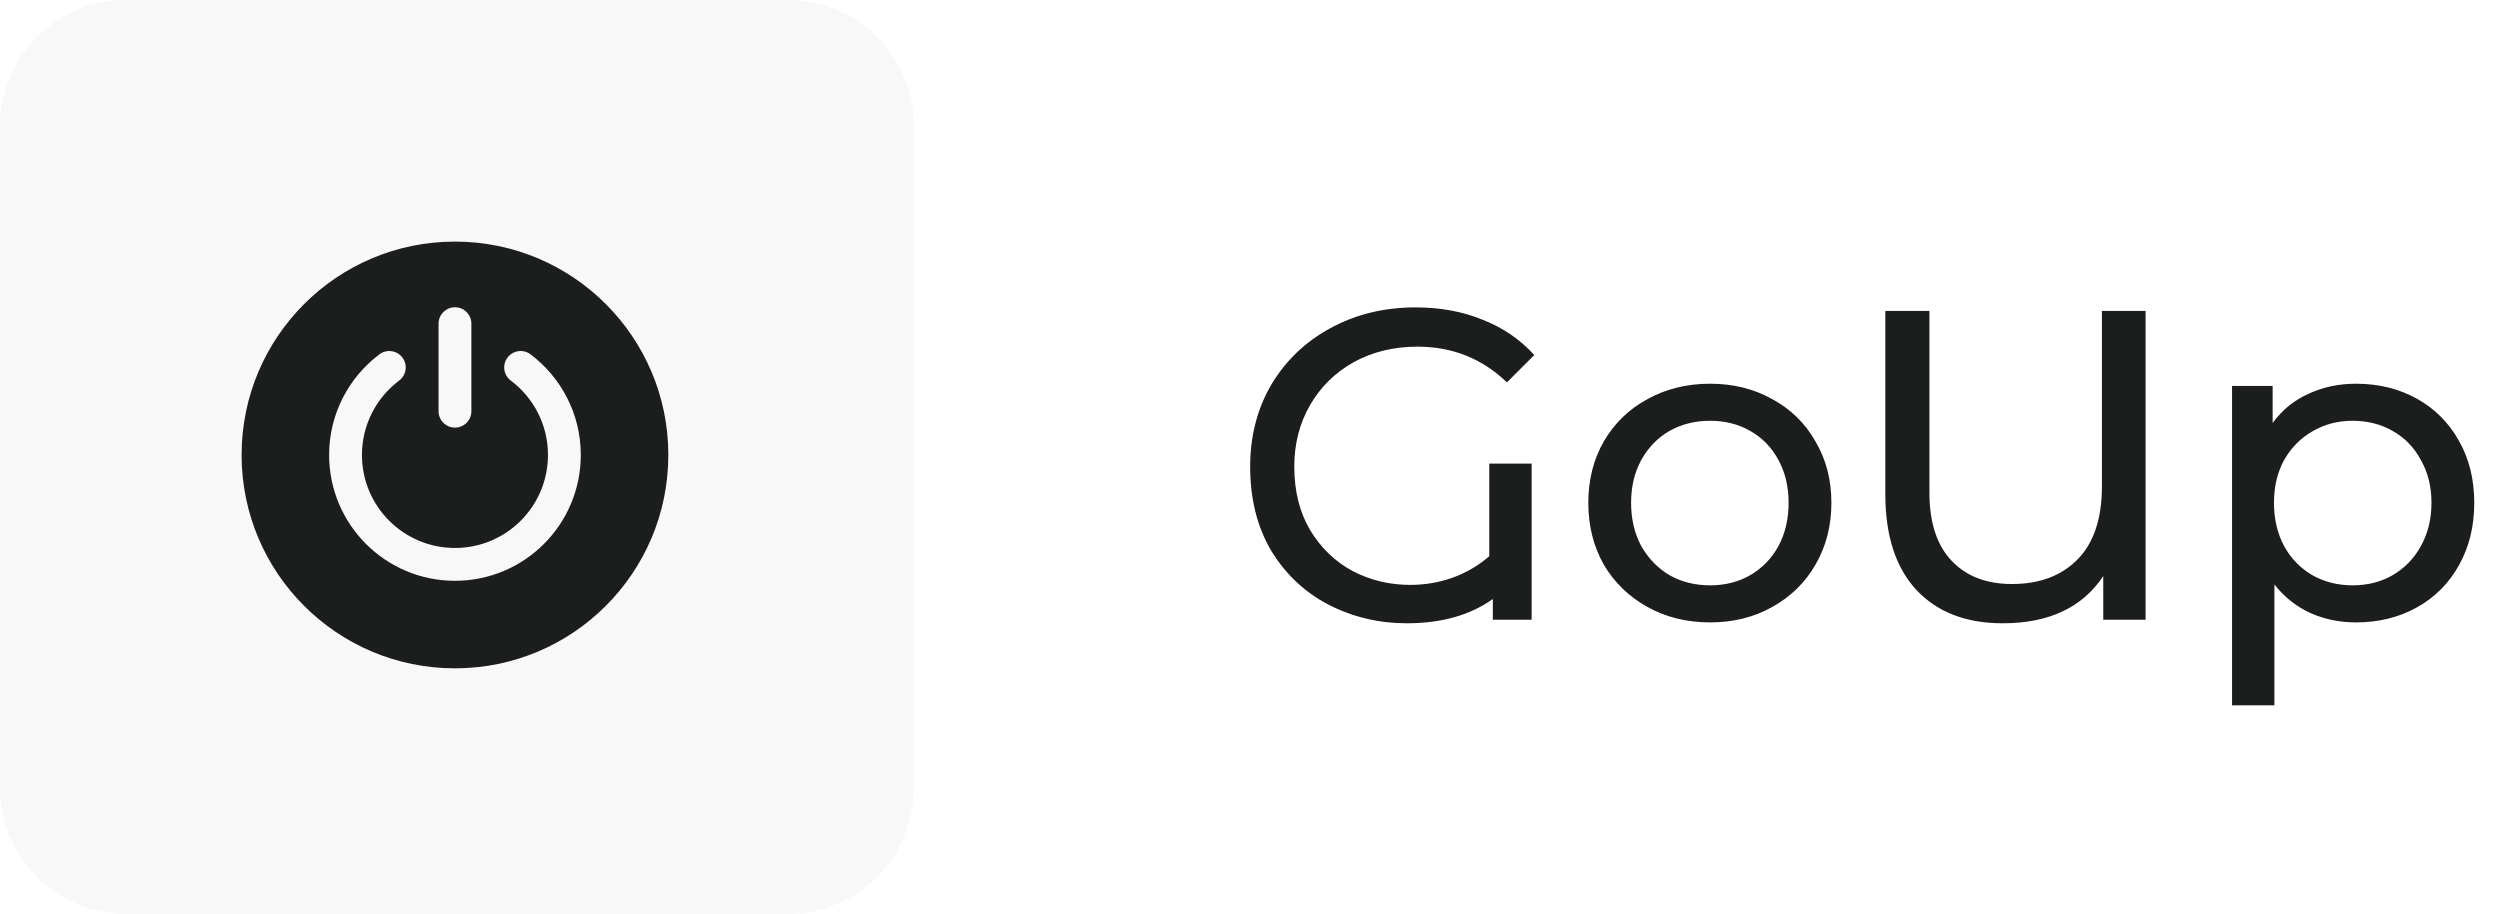
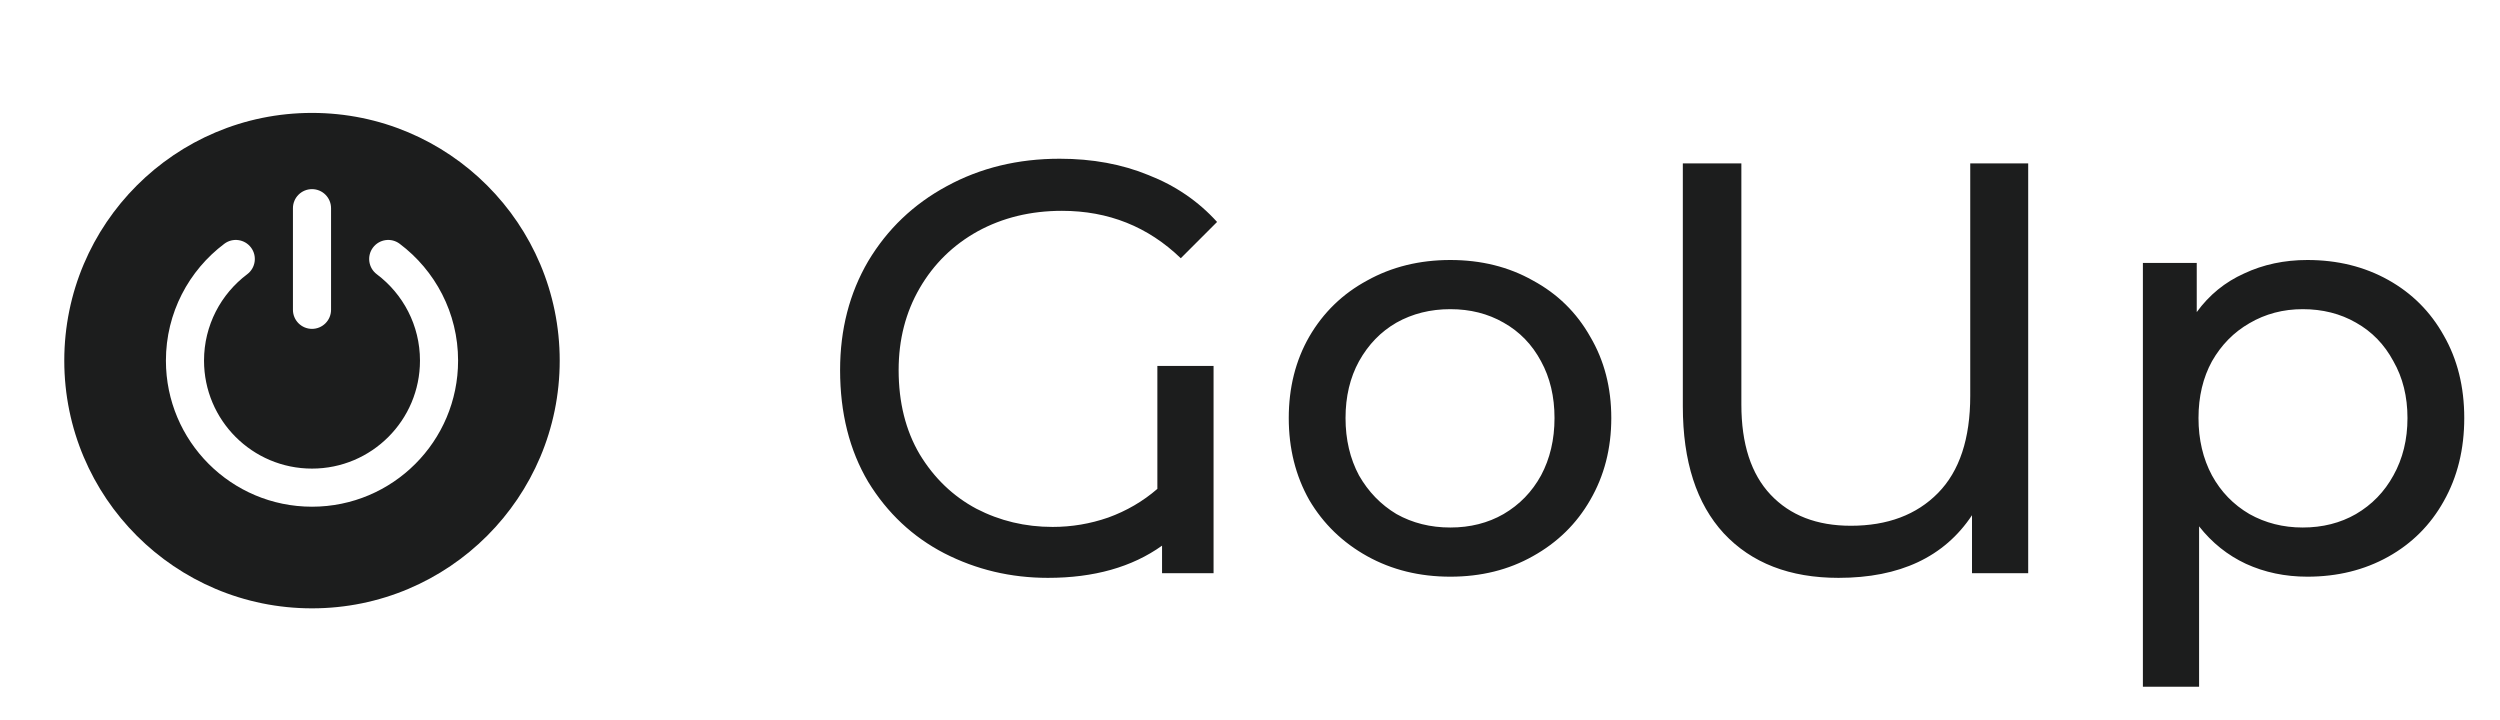
- <svg xmlns="http://www.w3.org/2000/svg" width="238" height="87" viewBox="0 0 238 87" fill="none">
-   <path d="M141.78 44.132H145.812V59H142.116V57.026C139.96 58.566 137.23 59.336 133.926 59.336C131.266 59.336 128.788 58.748 126.492 57.572C124.224 56.396 122.404 54.688 121.032 52.448C119.688 50.18 119.016 47.506 119.016 44.426C119.016 41.514 119.688 38.91 121.032 36.614C122.404 34.318 124.28 32.526 126.66 31.238C129.068 29.922 131.77 29.264 134.766 29.264C137.118 29.264 139.246 29.656 141.15 30.44C143.082 31.196 144.72 32.316 146.064 33.8L143.46 36.404C141.108 34.136 138.266 33.002 134.934 33.002C132.694 33.002 130.678 33.492 128.886 34.472C127.122 35.452 125.736 36.81 124.728 38.546C123.72 40.282 123.216 42.242 123.216 44.426C123.216 46.75 123.72 48.766 124.728 50.474C125.764 52.182 127.122 53.484 128.802 54.38C130.482 55.248 132.302 55.682 134.262 55.682C135.634 55.682 136.964 55.458 138.252 55.01C139.568 54.534 140.744 53.848 141.78 52.952V44.132ZM162.799 59.252C160.587 59.252 158.599 58.762 156.835 57.782C155.071 56.802 153.685 55.458 152.677 53.75C151.697 52.014 151.207 50.054 151.207 47.87C151.207 45.686 151.697 43.74 152.677 42.032C153.685 40.296 155.071 38.952 156.835 38C158.599 37.02 160.587 36.53 162.799 36.53C165.011 36.53 166.985 37.02 168.721 38C170.485 38.952 171.857 40.296 172.837 42.032C173.845 43.74 174.349 45.686 174.349 47.87C174.349 50.054 173.845 52.014 172.837 53.75C171.857 55.458 170.485 56.802 168.721 57.782C166.985 58.762 165.011 59.252 162.799 59.252ZM162.799 55.724C164.227 55.724 165.501 55.402 166.621 54.758C167.769 54.086 168.665 53.162 169.309 51.986C169.953 50.782 170.275 49.41 170.275 47.87C170.275 46.33 169.953 44.972 169.309 43.796C168.665 42.592 167.769 41.668 166.621 41.024C165.501 40.38 164.227 40.058 162.799 40.058C161.371 40.058 160.083 40.38 158.935 41.024C157.815 41.668 156.919 42.592 156.247 43.796C155.603 44.972 155.281 46.33 155.281 47.87C155.281 49.41 155.603 50.782 156.247 51.986C156.919 53.162 157.815 54.086 158.935 54.758C160.083 55.402 161.371 55.724 162.799 55.724ZM204.262 29.6V59H200.23V54.842C198.242 57.838 195.05 59.336 190.654 59.336C187.154 59.336 184.41 58.272 182.422 56.144C180.462 54.016 179.482 50.978 179.482 47.03V29.6H183.682V46.904C183.682 49.732 184.382 51.888 185.782 53.372C187.182 54.856 189.1 55.598 191.536 55.598C194.168 55.598 196.254 54.814 197.794 53.246C199.334 51.678 200.104 49.354 200.104 46.274V29.6H204.262ZM224.294 36.53C226.45 36.53 228.382 37.006 230.09 37.958C231.798 38.91 233.128 40.24 234.08 41.948C235.06 43.656 235.55 45.63 235.55 47.87C235.55 50.11 235.06 52.098 234.08 53.834C233.128 55.542 231.798 56.872 230.09 57.824C228.382 58.776 226.45 59.252 224.294 59.252C222.698 59.252 221.228 58.944 219.884 58.328C218.568 57.712 217.448 56.816 216.524 55.64V67.148H212.492V36.74H216.356V40.268C217.252 39.036 218.386 38.112 219.758 37.496C221.13 36.852 222.642 36.53 224.294 36.53ZM223.958 55.724C225.386 55.724 226.66 55.402 227.78 54.758C228.928 54.086 229.824 53.162 230.468 51.986C231.14 50.782 231.476 49.41 231.476 47.87C231.476 46.33 231.14 44.972 230.468 43.796C229.824 42.592 228.928 41.668 227.78 41.024C226.66 40.38 225.386 40.058 223.958 40.058C222.558 40.058 221.284 40.394 220.136 41.066C219.016 41.71 218.12 42.62 217.448 43.796C216.804 44.972 216.482 46.33 216.482 47.87C216.482 49.41 216.804 50.782 217.448 51.986C218.092 53.162 218.988 54.086 220.136 54.758C221.284 55.402 222.558 55.724 223.958 55.724Z" fill="#1C1D1D" />
-   <rect width="87" height="87" rx="12" fill="#F2F2F2" fill-opacity="0.5" />
-   <path fill-rule="evenodd" clip-rule="evenodd" d="M43.312 63.625C54.531 63.625 63.625 54.531 63.625 43.312C63.625 32.094 54.531 23 43.312 23C32.094 23 23 32.094 23 43.312C23 54.531 32.094 63.625 43.312 63.625ZM44.875 30.812C44.875 29.95 44.175 29.25 43.312 29.25C42.45 29.25 41.75 29.95 41.75 30.812V39.146C41.75 40.009 42.45 40.708 43.312 40.708C44.175 40.708 44.875 40.009 44.875 39.146V30.812ZM38.001 36.228C38.691 35.71 38.83 34.731 38.312 34.041C37.794 33.351 36.814 33.212 36.124 33.73C33.218 35.913 31.333 39.392 31.333 43.312C31.333 49.928 36.697 55.292 43.312 55.292C49.928 55.292 55.292 49.928 55.292 43.312C55.292 39.393 53.407 35.913 50.502 33.73C49.812 33.212 48.833 33.351 48.314 34.041C47.796 34.73 47.935 35.71 48.625 36.228C50.779 37.846 52.167 40.417 52.167 43.312C52.167 48.203 48.203 52.167 43.312 52.167C38.422 52.167 34.458 48.203 34.458 43.312C34.458 40.417 35.847 37.847 38.001 36.228Z" fill="#1C1D1D" />
+ <svg xmlns="http://www.w3.org/2000/svg" width="205" height="59" viewBox="0 0 205 59" fill="none">
+   <path d="M94.904 30.008H99.512V47H95.288V44.744C92.824 46.504 89.704 47.384 85.928 47.384C82.888 47.384 80.056 46.712 77.432 45.368C74.84 44.024 72.76 42.072 71.192 39.512C69.656 36.92 68.888 33.864 68.888 30.344C68.888 27.016 69.656 24.04 71.192 21.416C72.76 18.792 74.904 16.744 77.624 15.272C80.376 13.768 83.464 13.016 86.888 13.016C89.576 13.016 92.008 13.464 94.184 14.36C96.392 15.224 98.264 16.504 99.8 18.2L96.824 21.176C94.136 18.584 90.888 17.288 87.08 17.288C84.52 17.288 82.216 17.848 80.168 18.968C78.152 20.088 76.568 21.64 75.416 23.624C74.264 25.608 73.688 27.848 73.688 30.344C73.688 33 74.264 35.304 75.416 37.256C76.6 39.208 78.152 40.696 80.072 41.72C81.992 42.712 84.072 43.208 86.312 43.208C87.88 43.208 89.4 42.952 90.872 42.44C92.376 41.896 93.72 41.112 94.904 40.088V30.008ZM118.926 47.288C116.398 47.288 114.126 46.728 112.11 45.608C110.094 44.488 108.51 42.952 107.358 41C106.238 39.016 105.678 36.776 105.678 34.28C105.678 31.784 106.238 29.56 107.358 27.608C108.51 25.624 110.094 24.088 112.11 23C114.126 21.88 116.398 21.32 118.926 21.32C121.454 21.32 123.71 21.88 125.694 23C127.71 24.088 129.278 25.624 130.398 27.608C131.55 29.56 132.126 31.784 132.126 34.28C132.126 36.776 131.55 39.016 130.398 41C129.278 42.952 127.71 44.488 125.694 45.608C123.71 46.728 121.454 47.288 118.926 47.288ZM118.926 43.256C120.558 43.256 122.014 42.888 123.294 42.152C124.606 41.384 125.63 40.328 126.366 38.984C127.102 37.608 127.47 36.04 127.47 34.28C127.47 32.52 127.102 30.968 126.366 29.624C125.63 28.248 124.606 27.192 123.294 26.456C122.014 25.72 120.558 25.352 118.926 25.352C117.294 25.352 115.822 25.72 114.51 26.456C113.23 27.192 112.206 28.248 111.438 29.624C110.702 30.968 110.334 32.52 110.334 34.28C110.334 36.04 110.702 37.608 111.438 38.984C112.206 40.328 113.23 41.384 114.51 42.152C115.822 42.888 117.294 43.256 118.926 43.256ZM166.312 13.4V47H161.704V42.248C159.432 45.672 155.784 47.384 150.76 47.384C146.76 47.384 143.624 46.168 141.352 43.736C139.112 41.304 137.992 37.832 137.992 33.32V13.4H142.792V33.176C142.792 36.408 143.592 38.872 145.192 40.568C146.792 42.264 148.984 43.112 151.768 43.112C154.776 43.112 157.16 42.216 158.92 40.424C160.68 38.632 161.56 35.976 161.56 32.456V13.4H166.312ZM189.205 21.32C191.669 21.32 193.877 21.864 195.829 22.952C197.781 24.04 199.301 25.56 200.389 27.512C201.509 29.464 202.069 31.72 202.069 34.28C202.069 36.84 201.509 39.112 200.389 41.096C199.301 43.048 197.781 44.568 195.829 45.656C193.877 46.744 191.669 47.288 189.205 47.288C187.381 47.288 185.701 46.936 184.165 46.232C182.661 45.528 181.381 44.504 180.325 43.16V56.312H175.717V21.56H180.133V25.592C181.157 24.184 182.453 23.128 184.021 22.424C185.589 21.688 187.317 21.32 189.205 21.32ZM188.821 43.256C190.453 43.256 191.909 42.888 193.189 42.152C194.501 41.384 195.525 40.328 196.261 38.984C197.029 37.608 197.413 36.04 197.413 34.28C197.413 32.52 197.029 30.968 196.261 29.624C195.525 28.248 194.501 27.192 193.189 26.456C191.909 25.72 190.453 25.352 188.821 25.352C187.221 25.352 185.765 25.736 184.453 26.504C183.173 27.24 182.149 28.28 181.381 29.624C180.645 30.968 180.277 32.52 180.277 34.28C180.277 36.04 180.645 37.608 181.381 38.984C182.117 40.328 183.141 41.384 184.453 42.152C185.765 42.888 187.221 43.256 188.821 43.256Z" fill="#1C1D1D" />
+   <path fill-rule="evenodd" clip-rule="evenodd" d="M25.584 49.884C36.802 49.884 45.896 40.79 45.896 29.571C45.896 18.353 36.802 9.259 25.584 9.259C14.366 9.259 5.271 18.353 5.271 29.571C5.271 40.79 14.366 49.884 25.584 49.884ZM27.146 17.071C27.146 16.208 26.447 15.509 25.584 15.509C24.721 15.509 24.021 16.208 24.021 17.071V25.405C24.021 26.268 24.721 26.967 25.584 26.967C26.447 26.967 27.146 26.268 27.146 25.405V17.071ZM20.272 22.487C20.962 21.969 21.101 20.989 20.583 20.299C20.065 19.61 19.085 19.47 18.395 19.989C15.49 22.171 13.605 25.651 13.605 29.571C13.605 36.187 18.968 41.55 25.584 41.55C32.2 41.55 37.563 36.187 37.563 29.571C37.563 25.652 35.679 22.172 32.773 19.989C32.083 19.47 31.104 19.61 30.585 20.299C30.067 20.989 30.206 21.969 30.896 22.487C33.05 24.105 34.438 26.676 34.438 29.571C34.438 34.461 30.474 38.425 25.584 38.425C20.694 38.425 16.73 34.461 16.73 29.571C16.73 26.676 18.118 24.105 20.272 22.487Z" fill="#1C1D1D" />
</svg>
